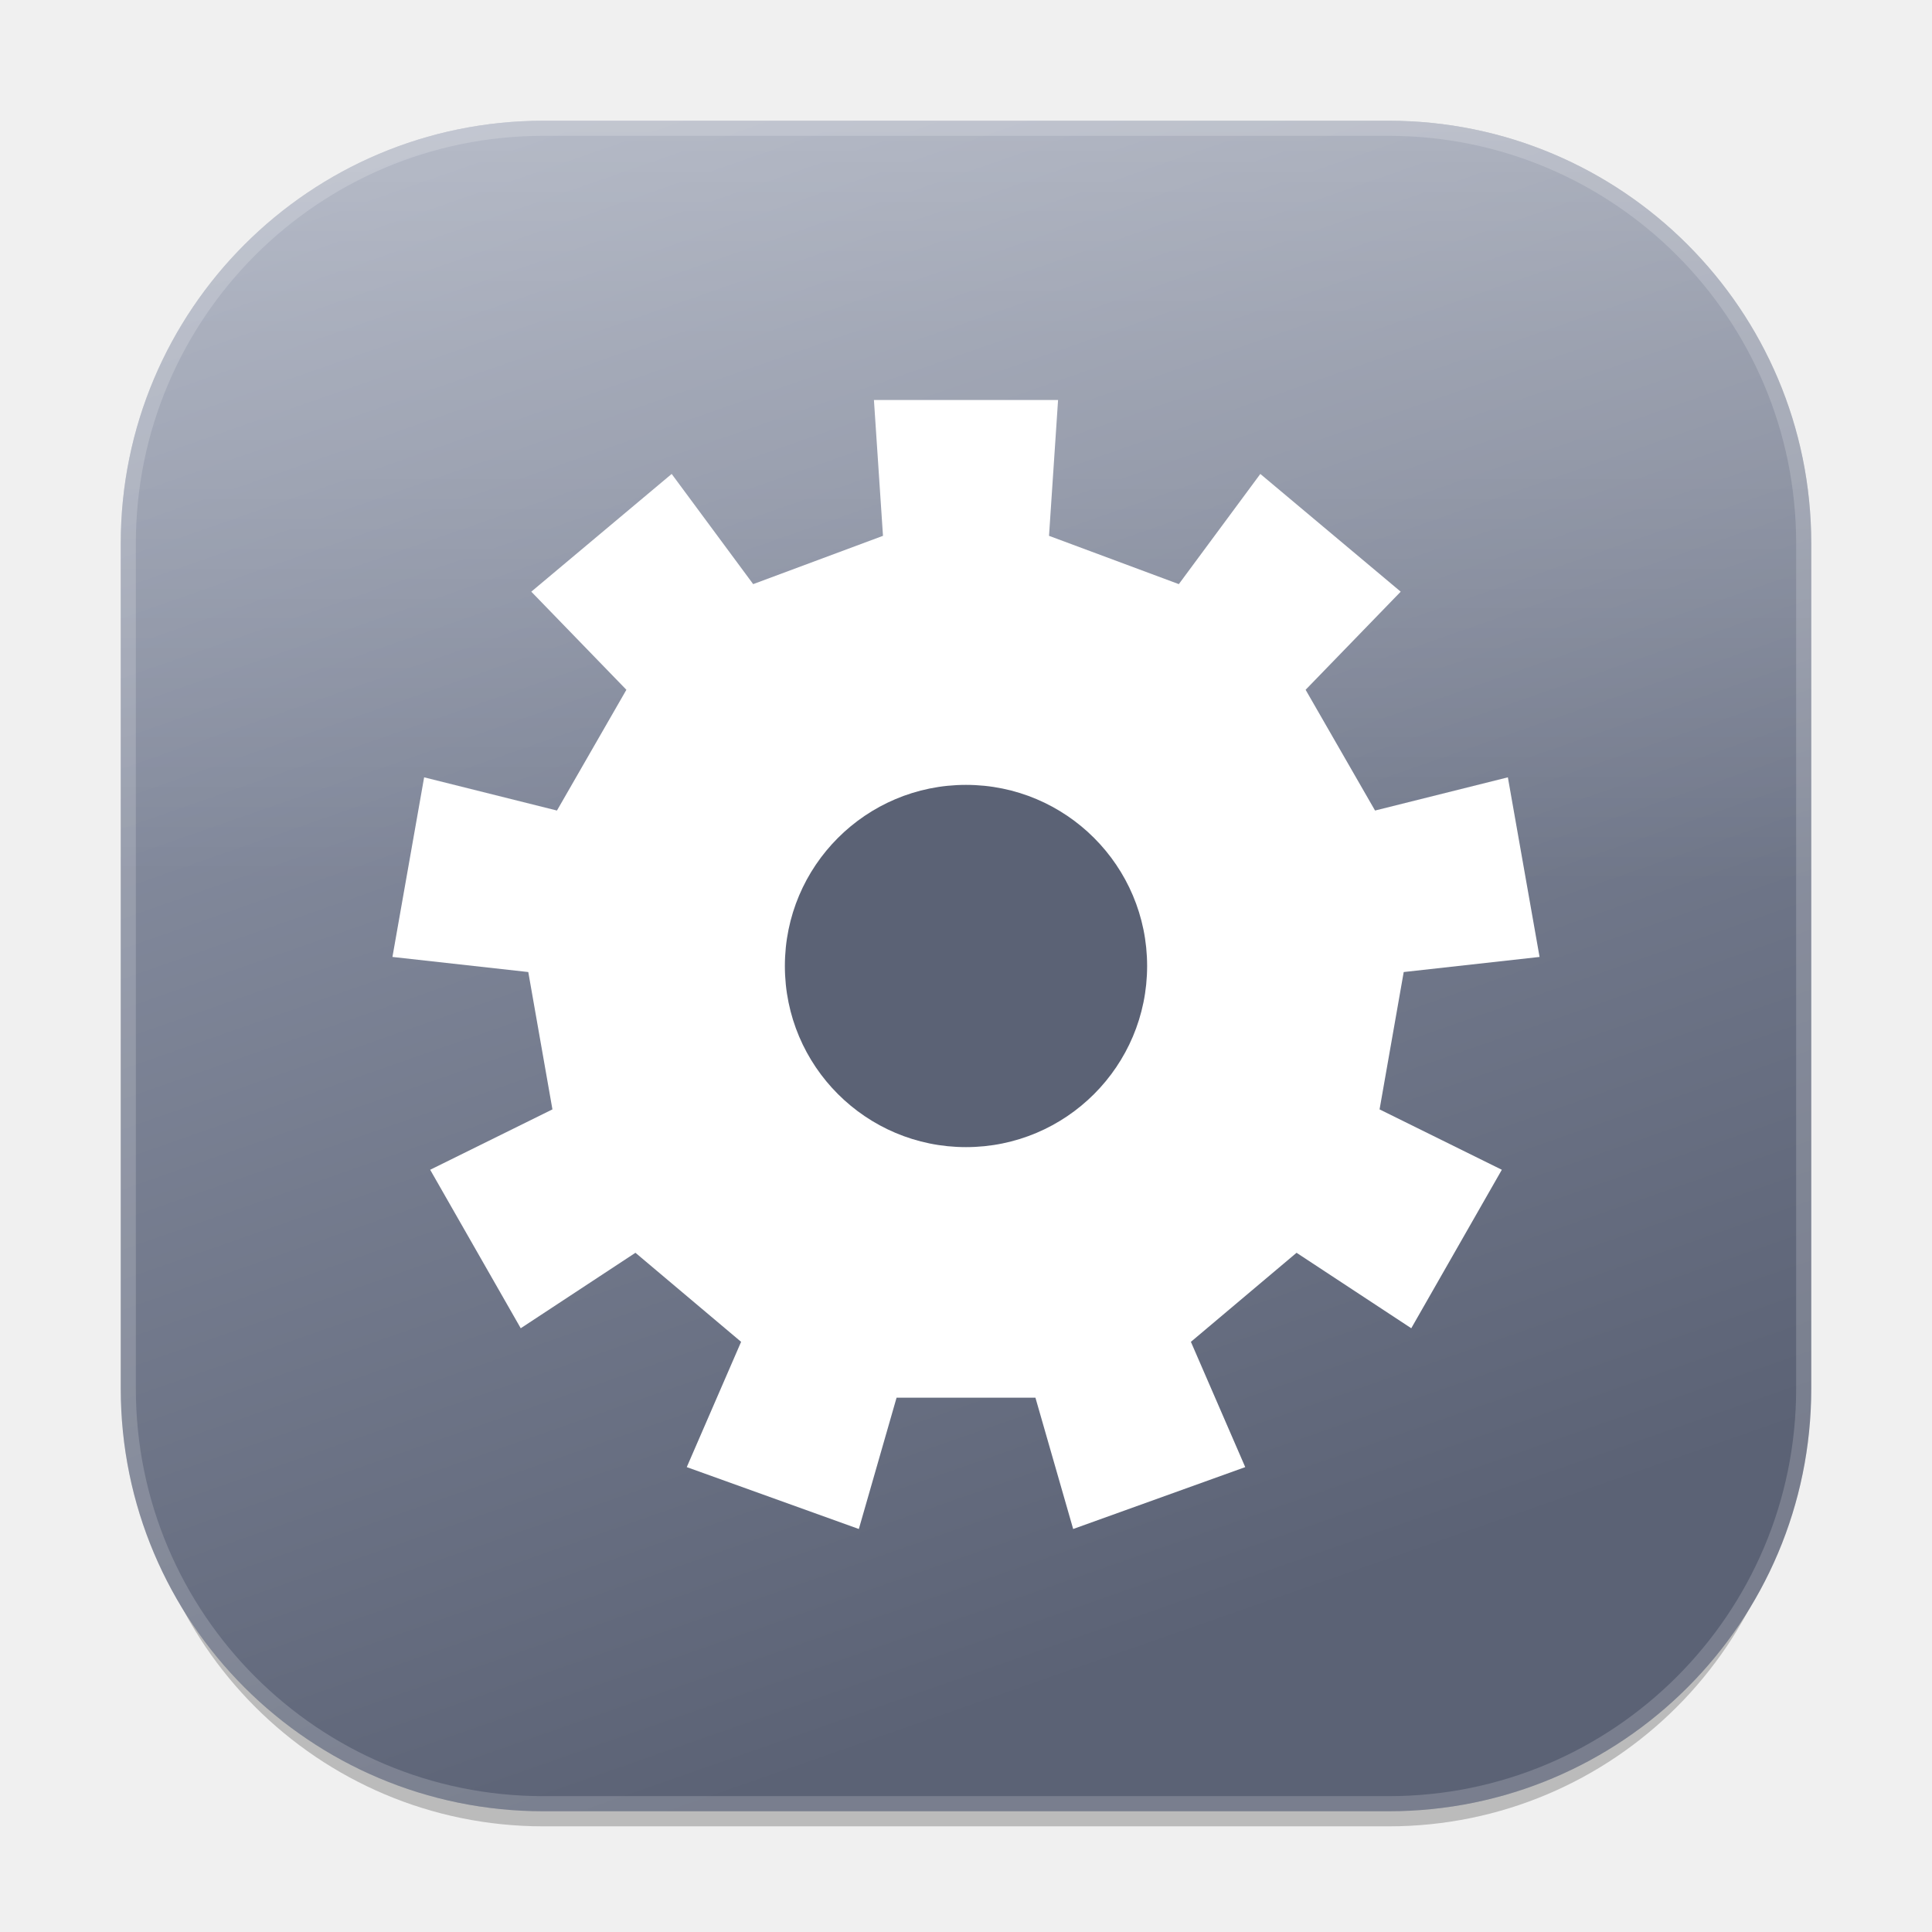
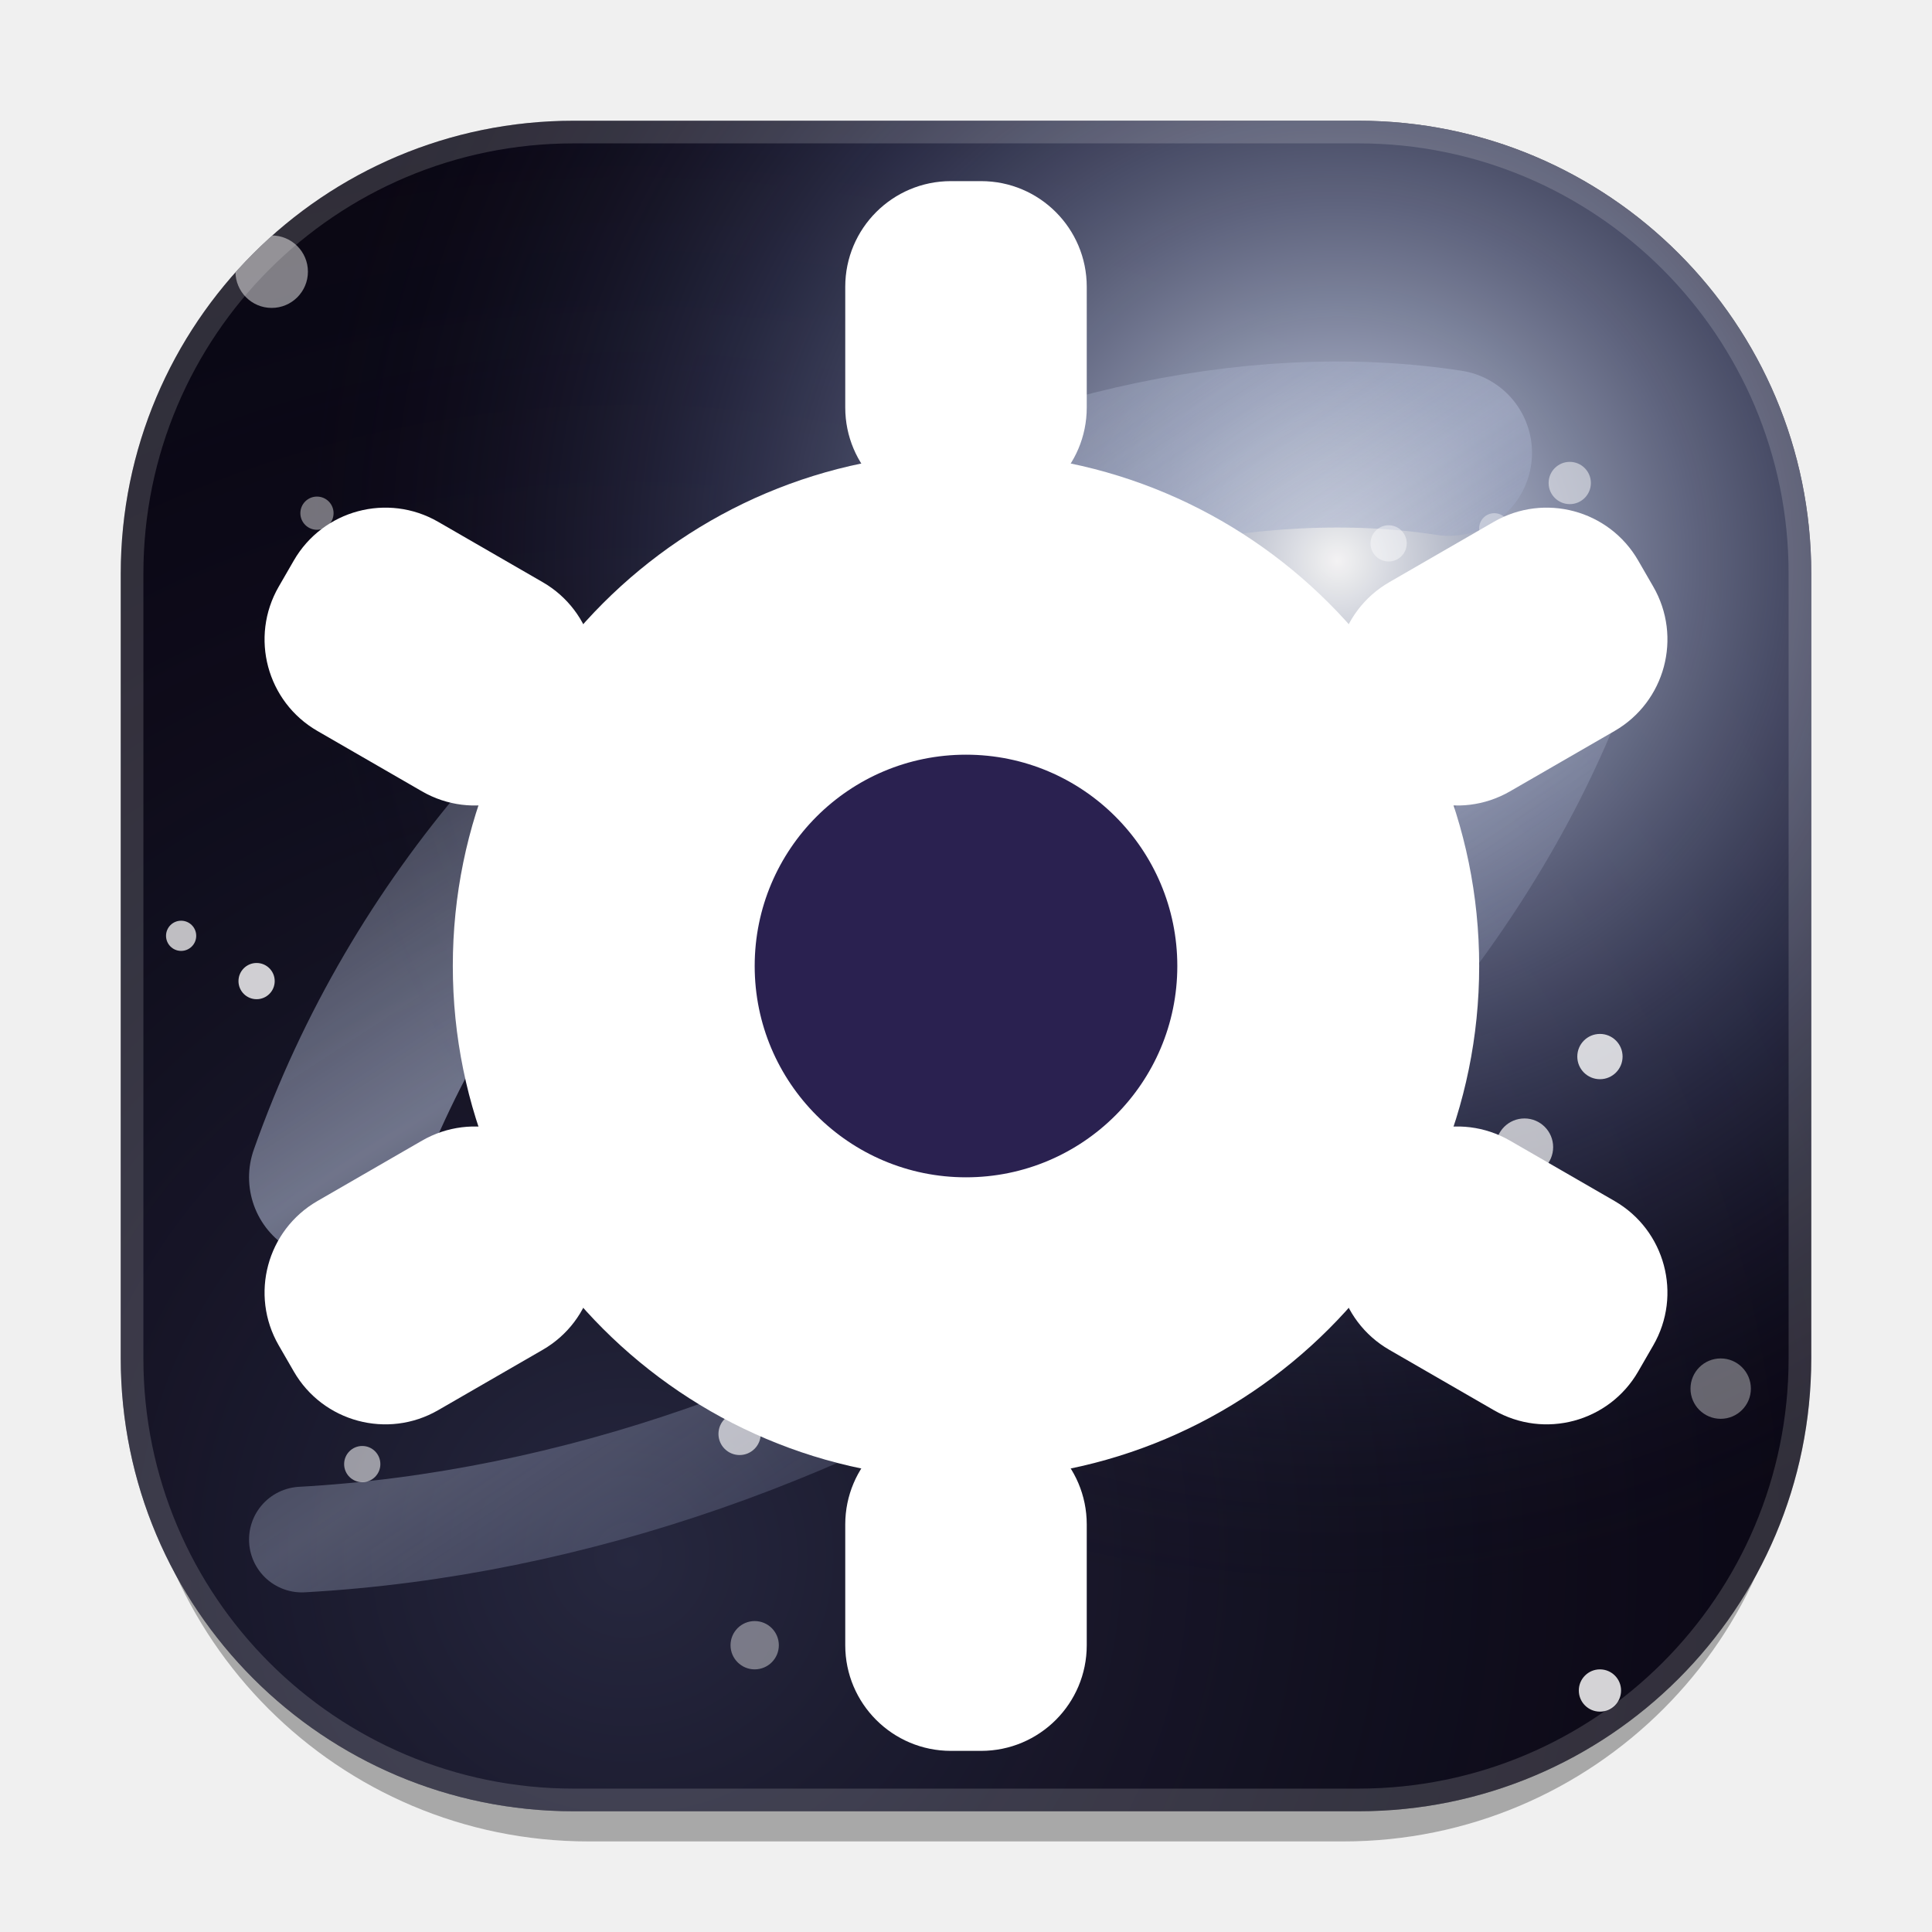
<svg xmlns="http://www.w3.org/2000/svg" width="128" height="128" viewBox="0 0 128 128">
  <defs>
-     <linearGradient id="bg" x1="0" y1="0" x2="0.35" y2="1">
-       <stop offset="0" stop-color="#9aa1b3" />
-       <stop offset="1" stop-color="#5b6275" />
+     <radialGradient id="core" cx="0.72" cy="0.26" r="0.62">
+       <stop offset="0" stop-color="#fff" stop-opacity="0.95" />
+       <stop offset="0.18" stop-color="#aab3cc" stop-opacity="0.85" />
+       <stop offset="0.6" stop-color="#5b6490" stop-opacity="0.35" />
+       <stop offset="1" stop-color="#0a0714" stop-opacity="0" />
+     </radialGradient>
+     <radialGradient id="deep" cx="0.3" cy="0.85" r="0.9">
+       <stop offset="0" stop-color="#5b6490" stop-opacity="0.35" />
+       <stop offset="1" stop-color="#0a0714" stop-opacity="0" />
+     </radialGradient>
+     <linearGradient id="arm" x1="0" y1="0" x2="1" y2="1">
+       <stop offset="0" stop-color="#aab3cc" stop-opacity="0" />
+       <stop offset="0.5" stop-color="#aab3cc" stop-opacity="0.75" />
+       <stop offset="1" stop-color="#5b6490" stop-opacity="0" />
    </linearGradient>
-     <linearGradient id="hl" x1="0" y1="0" x2="0" y2="1">
-       <stop offset="0" stop-color="#fff" stop-opacity=".30" />
-       <stop offset=".45" stop-color="#fff" stop-opacity="0" />
-     </linearGradient>
+     <clipPath id="plate">
+       <rect x="8" y="8" width="112" height="112" rx="30" />
+     </clipPath>
  </defs>
-   <rect x="9" y="11" width="110" height="110" rx="27" fill="#000" opacity=".22" />
-   <rect x="8" y="8" width="112" height="112" rx="28" fill="url(#bg)" />
-   <rect x="8" y="8" width="112" height="112" rx="28" fill="url(#hl)" />
-   <rect x="8.5" y="8.5" width="111" height="111" rx="27.5" fill="none" stroke="#fff" stroke-opacity=".18" />
-   <path d="M57.9 26.5 L70.1 26.5 L69.5 35.5 L78.1 38.7 L83.5 31.4 L92.8 39.2 L86.5 45.7 L91.1 53.7 L99.9 51.5 L102.0 63.4 L93.0 64.4 L91.4 73.5 L99.5 77.5 L93.5 88.0 L85.9 83.0 L78.9 88.9 L82.5 97.2 L71.1 101.3 L68.6 92.6 L59.4 92.6 L56.9 101.3 L45.5 97.2 L49.1 88.9 L42.1 83.0 L34.5 88.0 L28.5 77.5 L36.6 73.5 L35.0 64.4 L26.0 63.4 L28.1 51.5 L36.9 53.7 L41.5 45.7 L35.2 39.2 L44.5 31.4 L49.9 38.7 L58.5 35.5Z" fill="#ffffff" />
-   <circle cx="64" cy="64" r="12" fill="#5b6275" />
+   <rect x="9" y="12" width="110" height="110" rx="30" fill="#000" opacity=".3" />
+   <rect x="8" y="8" width="112" height="112" rx="30" fill="#0a0714" />
+   <g clip-path="url(#plate)">
+     <rect x="8" y="8" width="112" height="112" fill="url(#deep)" />
+     <rect x="8" y="8" width="112" height="112" fill="url(#core)" />
+     <path d="M96 30C70 26 34 44 22 78" fill="none" stroke="url(#arm)" stroke-width="11" stroke-linecap="round" opacity=".8" />
+     <path d="M104 46C92 76 56 100 20 102" fill="none" stroke="url(#arm)" stroke-width="7" stroke-linecap="round" opacity=".5" />
+     <circle cx="114" cy="92" r="2.0" fill="#fff" opacity="0.37" />
+     <circle cx="18" cy="18" r="2.4" fill="#fff" opacity="0.48" />
+     <circle cx="30" cy="41" r="1.8" fill="#fff" opacity="0.53" />
+     <circle cx="24" cy="97" r="1.2" fill="#fff" opacity="0.56" />
+     <circle cx="50" cy="109" r="1.6" fill="#fff" opacity="0.40" />
+     <circle cx="101" cy="76" r="1.9" fill="#fff" opacity="0.69" />
+     <circle cx="99" cy="35" r="1.0" fill="#fff" opacity="0.39" />
+     <circle cx="49" cy="95" r="1.4" fill="#fff" opacity="0.65" />
+     <circle cx="35" cy="44" r="1.4" fill="#fff" opacity="0.46" />
+     <circle cx="12" cy="62" r="1.0" fill="#fff" opacity="0.73" />
+     <circle cx="17" cy="65" r="1.2" fill="#fff" opacity="0.80" />
+     <circle cx="104" cy="32" r="1.4" fill="#fff" opacity="0.50" />
+     <circle cx="106" cy="112" r="1.4" fill="#fff" opacity="0.82" />
+     <circle cx="92" cy="36" r="1.2" fill="#fff" opacity="0.43" />
+     <circle cx="106" cy="70" r="1.5" fill="#fff" opacity="0.80" />
+     <circle cx="21" cy="34" r="1.1" fill="#fff" opacity="0.43" />
+   </g>
+   <rect x="8.75" y="8.75" width="110.5" height="110.5" rx="29.25" fill="none" stroke="#fff" stroke-opacity=".16" stroke-width="1.5" />
+   <rect x="56" y="12" width="16" height="22" rx="7" fill="#ffffff" transform="rotate(0 64 64)" />
+   <rect x="56" y="12" width="16" height="22" rx="7" fill="#ffffff" transform="rotate(60 64 64)" />
+   <rect x="56" y="12" width="16" height="22" rx="7" fill="#ffffff" transform="rotate(120 64 64)" />
+   <rect x="56" y="12" width="16" height="22" rx="7" fill="#ffffff" transform="rotate(180 64 64)" />
+   <rect x="56" y="12" width="16" height="22" rx="7" fill="#ffffff" transform="rotate(240 64 64)" />
+   <rect x="56" y="12" width="16" height="22" rx="7" fill="#ffffff" transform="rotate(300 64 64)" />
+   <circle cx="64" cy="64" r="34" fill="#ffffff" />
+   <circle cx="64" cy="64" r="14" fill="#2a2150" />
</svg>
